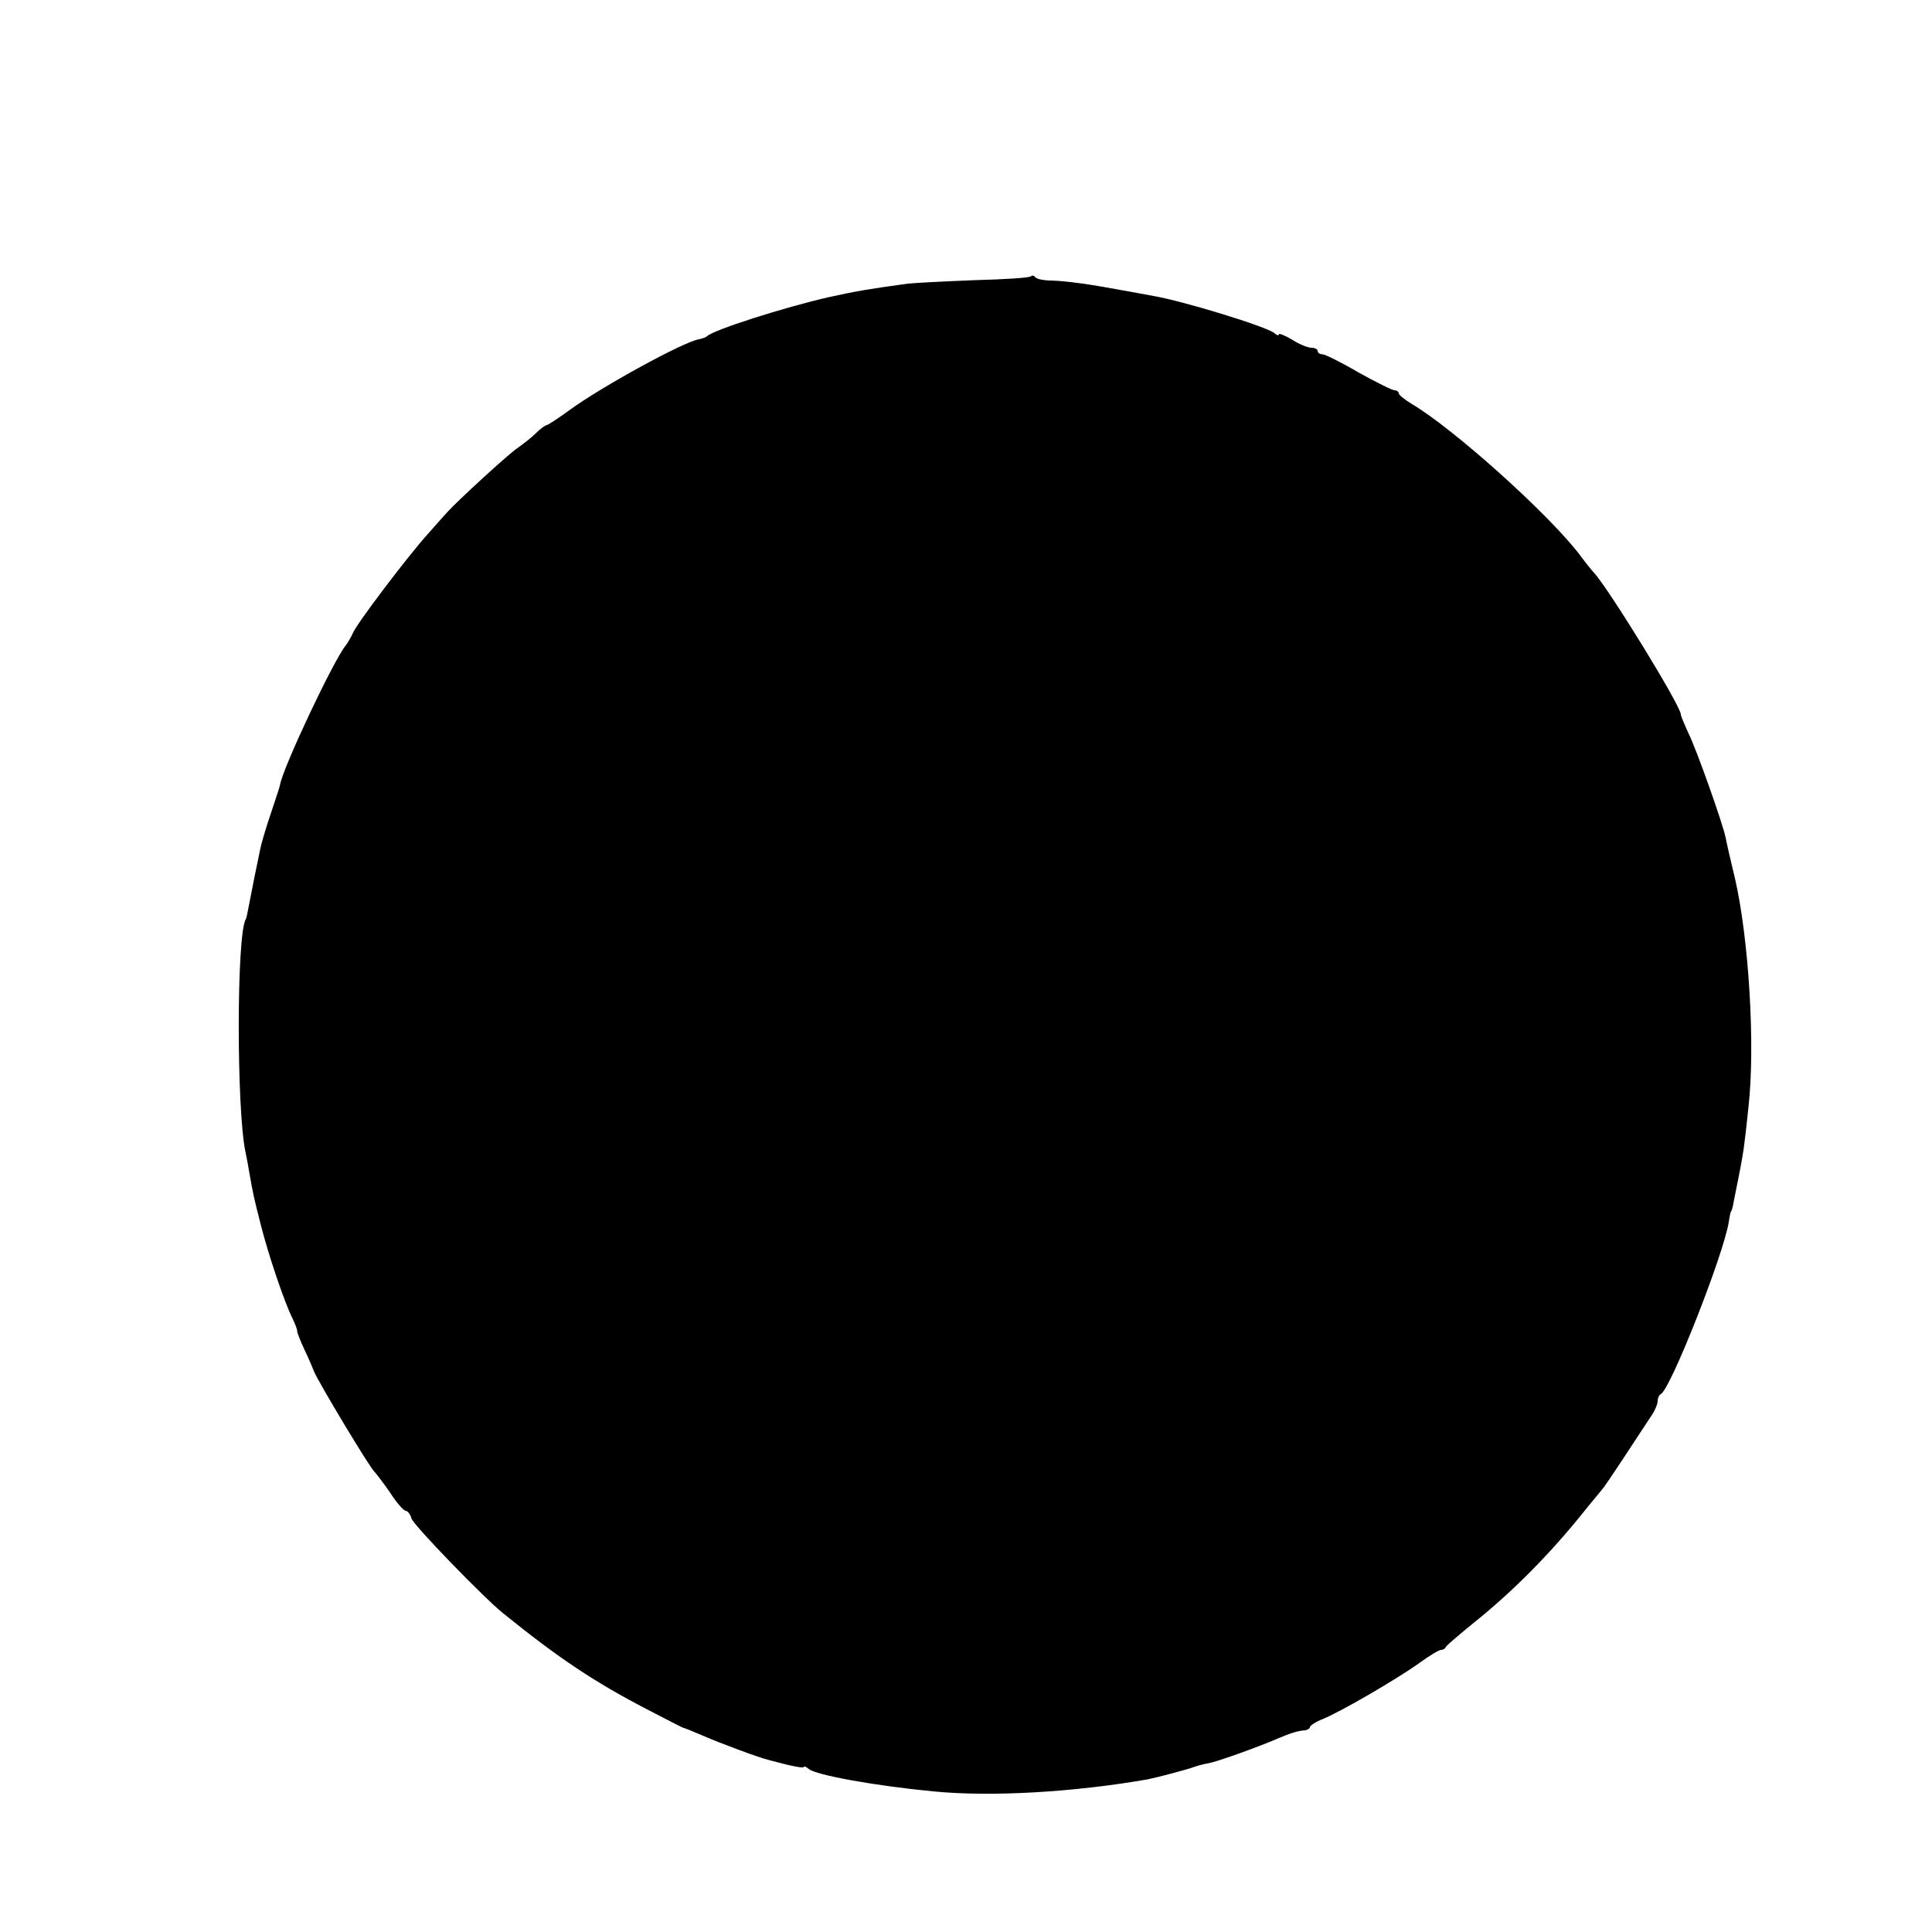
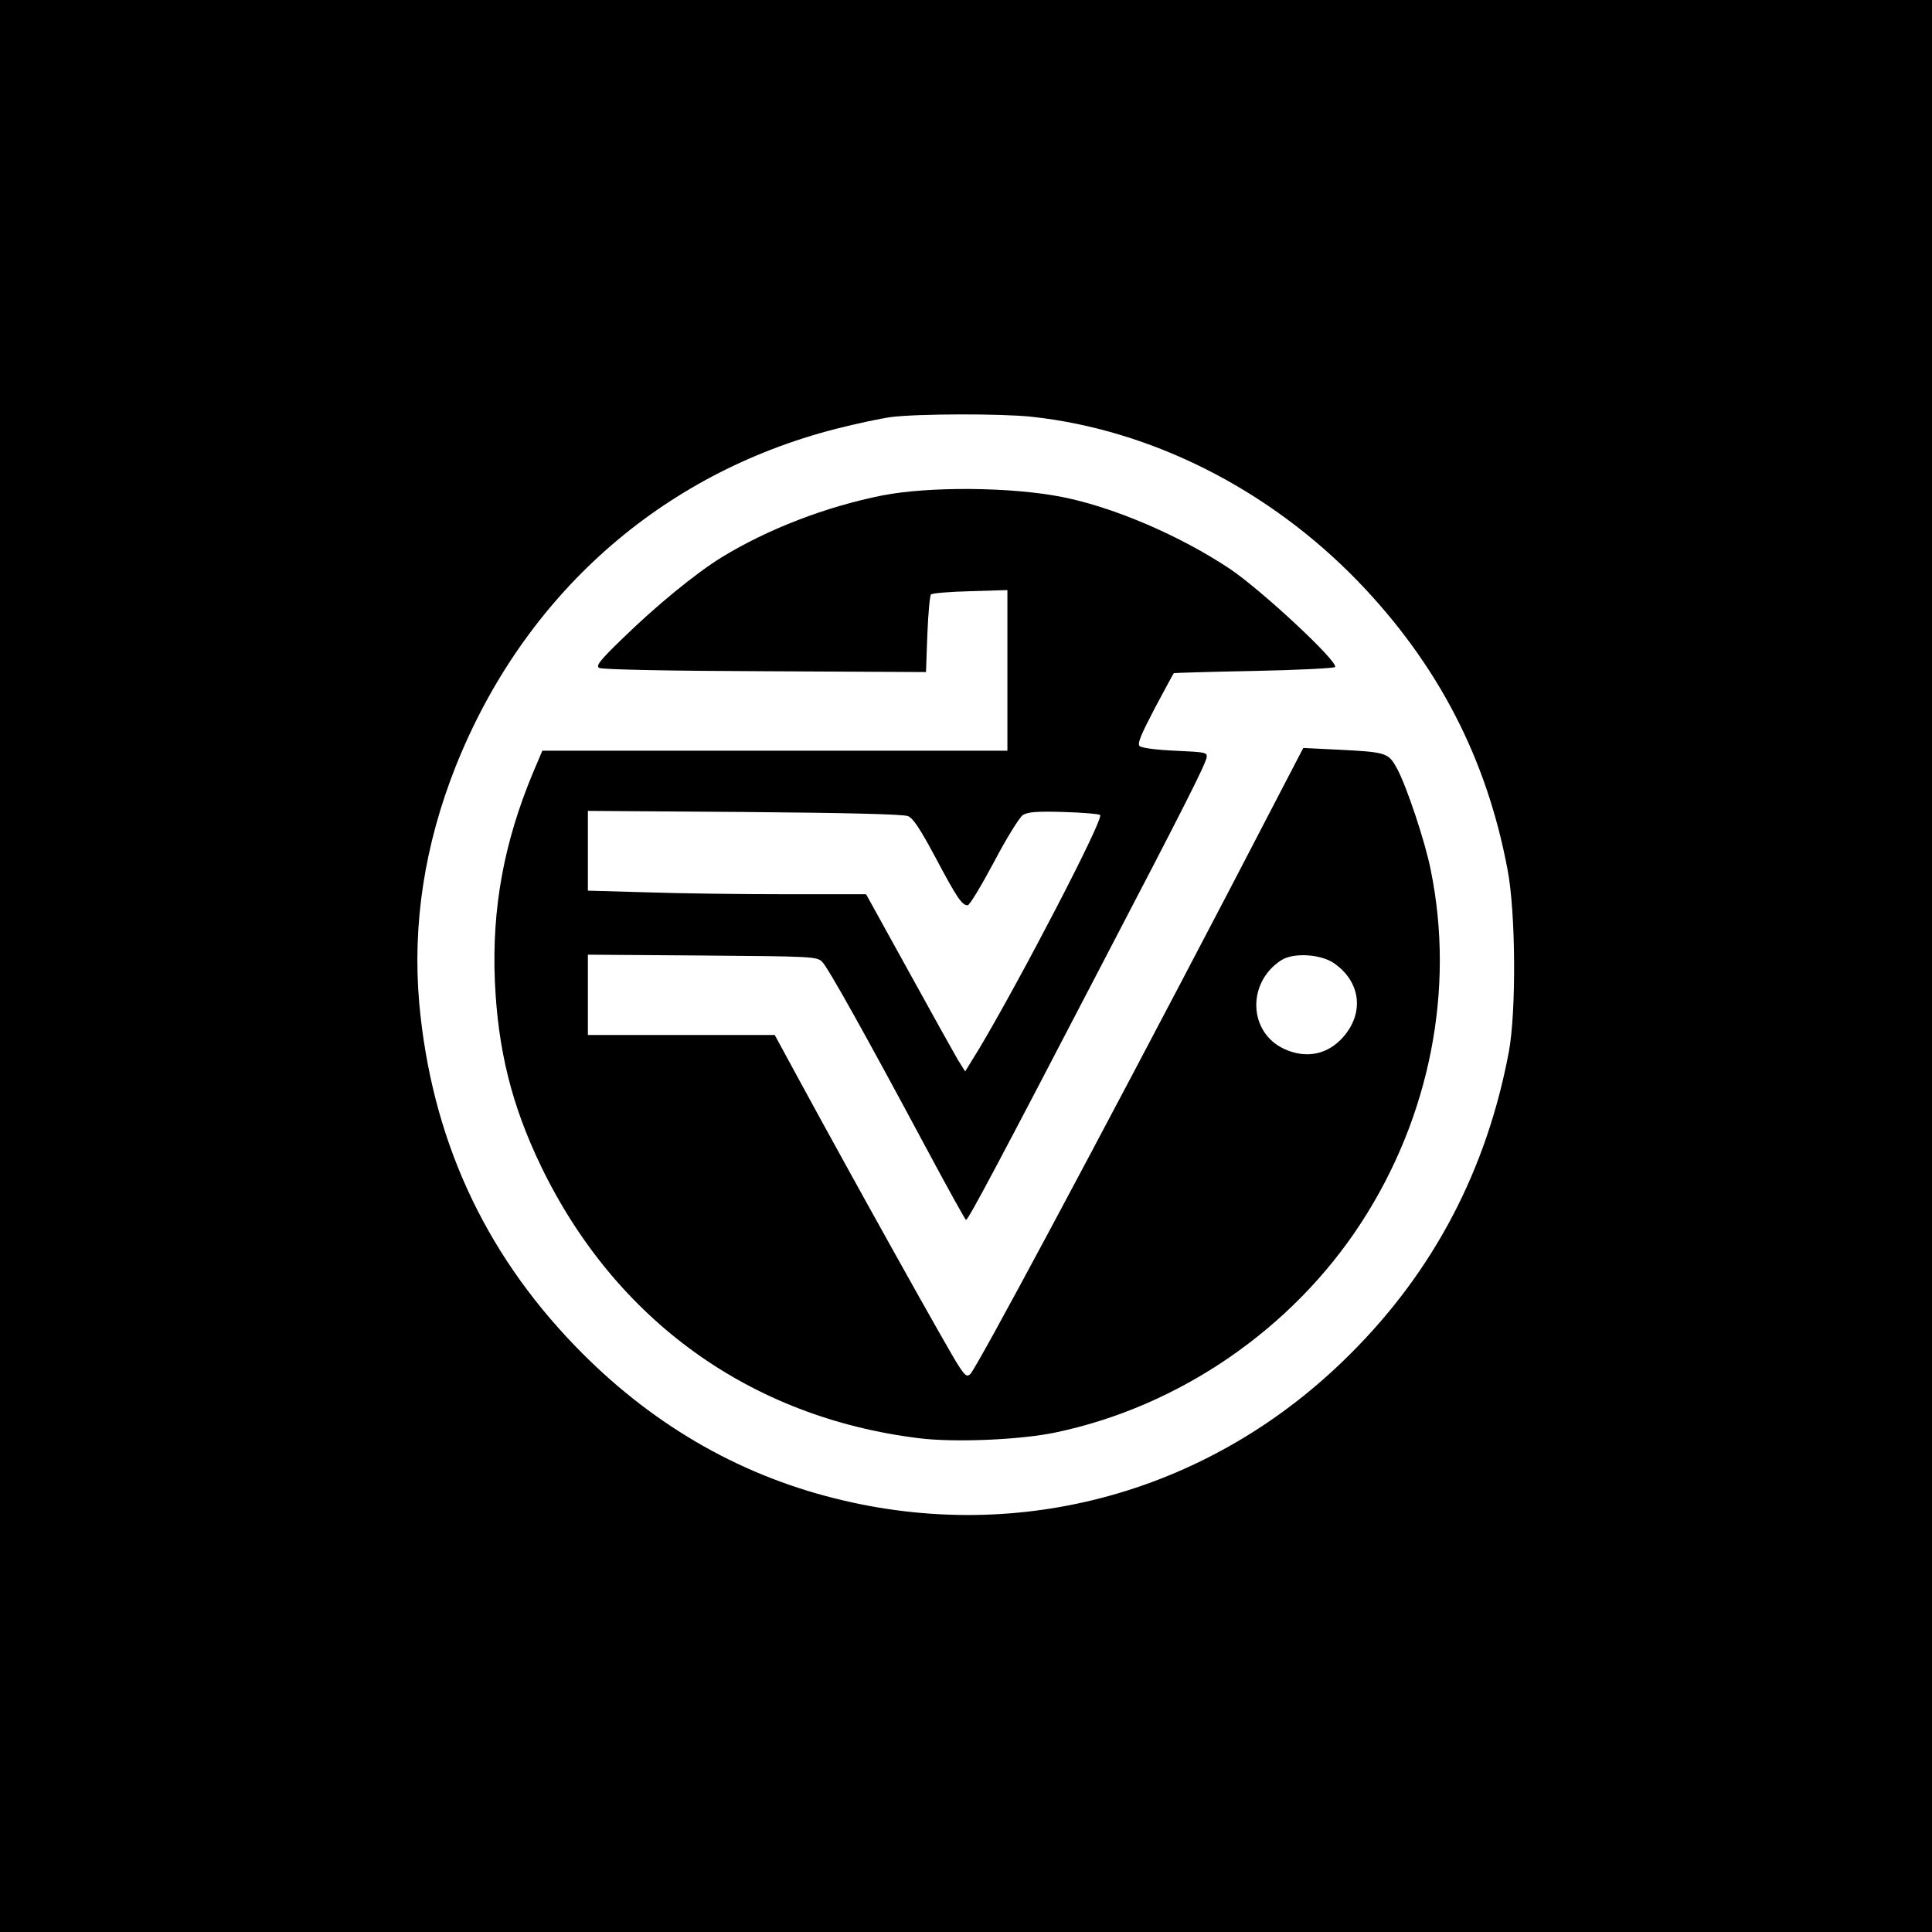
- <svg xmlns="http://www.w3.org/2000/svg" version="1.0" width="500pt" height="500pt" viewBox="0 0 500 500" preserveAspectRatio="xMidYMid meet">
-   <g transform="translate(0,500) scale(0.1,-0.1)" fill="#000000" stroke="none">
-     <path d="M2668 4285 c-3 -4 -68 -8 -144 -10 -77 -3 -155 -7 -174 -9 -102 -14 -132 -19 -205 -35 -118 -27 -299 -85 -315 -101 -3 -3 -12 -6 -21 -8 -39 -6 -253 -123 -336 -184 -29 -21 -55 -38 -58 -38 -3 0 -16 -9 -28 -21 -12 -12 -33 -28 -47 -38 -22 -14 -157 -138 -182 -166 -5 -5 -27 -30 -49 -55 -52 -57 -189 -238 -196 -259 -4 -9 -12 -23 -18 -31 -32 -39 -162 -315 -170 -360 0 -3 -11 -36 -24 -75 -13 -38 -25 -79 -27 -90 -7 -32 -24 -117 -30 -149 -3 -16 -6 -32 -8 -35 -24 -40 -24 -489 -1 -601 3 -14 8 -40 11 -59 9 -51 11 -61 29 -131 19 -76 62 -203 82 -242 7 -15 13 -30 12 -33 0 -3 8 -25 19 -48 11 -23 22 -49 25 -57 11 -27 146 -252 157 -260 3 -3 21 -26 39 -52 17 -27 36 -48 41 -48 5 0 12 -9 15 -20 5 -17 189 -207 237 -245 143 -116 238 -179 373 -249 50 -26 91 -47 92 -47 2 0 24 -9 50 -20 48 -21 145 -57 173 -64 55 -15 90 -22 90 -18 0 3 6 1 13 -5 18 -16 175 -44 322 -58 151 -15 365 -2 555 31 25 5 104 26 120 32 8 3 26 8 39 10 21 4 123 40 181 65 28 12 49 19 68 20 6 1 12 5 12 8 0 4 15 14 33 21 45 18 193 104 250 145 26 19 51 34 56 34 5 0 11 3 13 8 2 4 35 32 73 63 101 81 197 178 285 288 19 24 40 48 45 55 6 6 32 45 59 86 27 41 57 87 67 102 11 15 19 34 19 42 0 8 4 16 8 18 24 10 161 356 176 445 2 15 5 28 6 28 1 0 3 7 5 15 1 8 8 40 14 71 6 30 14 73 16 95 3 21 7 62 10 89 18 158 1 436 -35 592 -11 46 -22 93 -24 105 -7 35 -75 228 -97 272 -10 22 -19 43 -19 47 0 22 -184 321 -224 366 -6 6 -22 26 -36 45 -79 105 -327 328 -437 393 -18 11 -33 23 -33 27 0 4 -5 8 -11 8 -6 0 -48 21 -93 46 -44 26 -87 47 -93 47 -7 0 -13 4 -13 9 0 4 -7 8 -16 8 -9 0 -32 9 -50 21 -19 11 -34 17 -34 14 0 -4 -6 -3 -12 3 -21 17 -236 83 -313 96 -16 3 -53 10 -82 15 -74 14 -142 24 -183 25 -19 0 -38 4 -41 9 -3 4 -8 5 -11 2z" />
+ <svg xmlns="http://www.w3.org/2000/svg" version="1.0" width="700pt" height="700pt" viewBox="0 0 700 700" preserveAspectRatio="xMidYMid meet">
+   <g transform="translate(0,700) scale(0.1,-0.1)" fill="#000000" stroke="none">
+     <path d="M0 3500 l0 -3500 3500 0 3500 0 0 3500 0 3500 -3500 0 -3500 0 0 -3500z m3738 1990 c433 -47 859 -262 1183 -597 288 -299 465 -639 541 -1043 30 -155 32 -513 5 -660 -80 -427 -271 -793 -574 -1095 -498 -499 -1192 -694 -1868 -524 -357 89 -674 275 -942 553 -333 345 -520 757 -564 1241 -25 286 19 573 132 858 247 620 742 1060 1377 1223 74 19 164 38 201 43 96 12 396 13 509 1z" />
+     <path d="M3197 5205 c-205 -41 -413 -121 -582 -224 -94 -58 -237 -175 -359 -294 -84 -81 -98 -100 -85 -107 10 -6 266 -11 600 -12 l584 -3 5 137 c3 75 9 140 13 144 4 5 69 10 143 12 l134 4 0 -291 0 -291 -842 0 -843 0 -34 -80 c-105 -252 -149 -490 -138 -755 11 -249 61 -450 167 -670 270 -559 759 -911 1370 -986 129 -16 367 -6 495 21 448 94 857 375 1107 760 249 383 340 846 252 1277 -20 103 -88 305 -122 368 -32 58 -37 60 -218 69 l-122 6 -272 -523 c-487 -932 -909 -1719 -934 -1745 -12 -12 -19 -7 -43 30 -28 40 -383 677 -578 1036 l-88 162 -339 0 -338 0 0 145 0 146 415 -3 c399 -3 415 -4 434 -23 22 -22 160 -270 376 -673 77 -144 142 -261 145 -262 8 0 111 193 497 935 294 563 370 714 375 741 3 18 -5 19 -114 24 -69 3 -122 10 -129 17 -9 9 5 41 55 137 37 69 68 127 69 127 1 1 131 5 289 8 157 3 290 10 295 14 16 16 -265 278 -381 356 -180 120 -420 223 -606 260 -185 37 -483 39 -653 6z m93 -1162 c19 -8 45 -48 99 -149 77 -145 96 -174 117 -174 7 0 49 70 95 156 45 86 93 163 105 171 18 11 50 14 148 11 68 -2 128 -7 132 -11 14 -14 -290 -598 -438 -846 l-51 -83 -27 43 c-14 24 -95 169 -179 322 l-153 277 -292 0 c-161 0 -388 3 -504 7 l-212 6 0 145 0 144 568 -4 c367 -3 576 -8 592 -15z m1542 -532 c98 -67 112 -180 35 -268 -56 -64 -134 -80 -213 -44 -132 60 -137 243 -10 323 44 27 140 21 188 -11z" />
  </g>
</svg>
